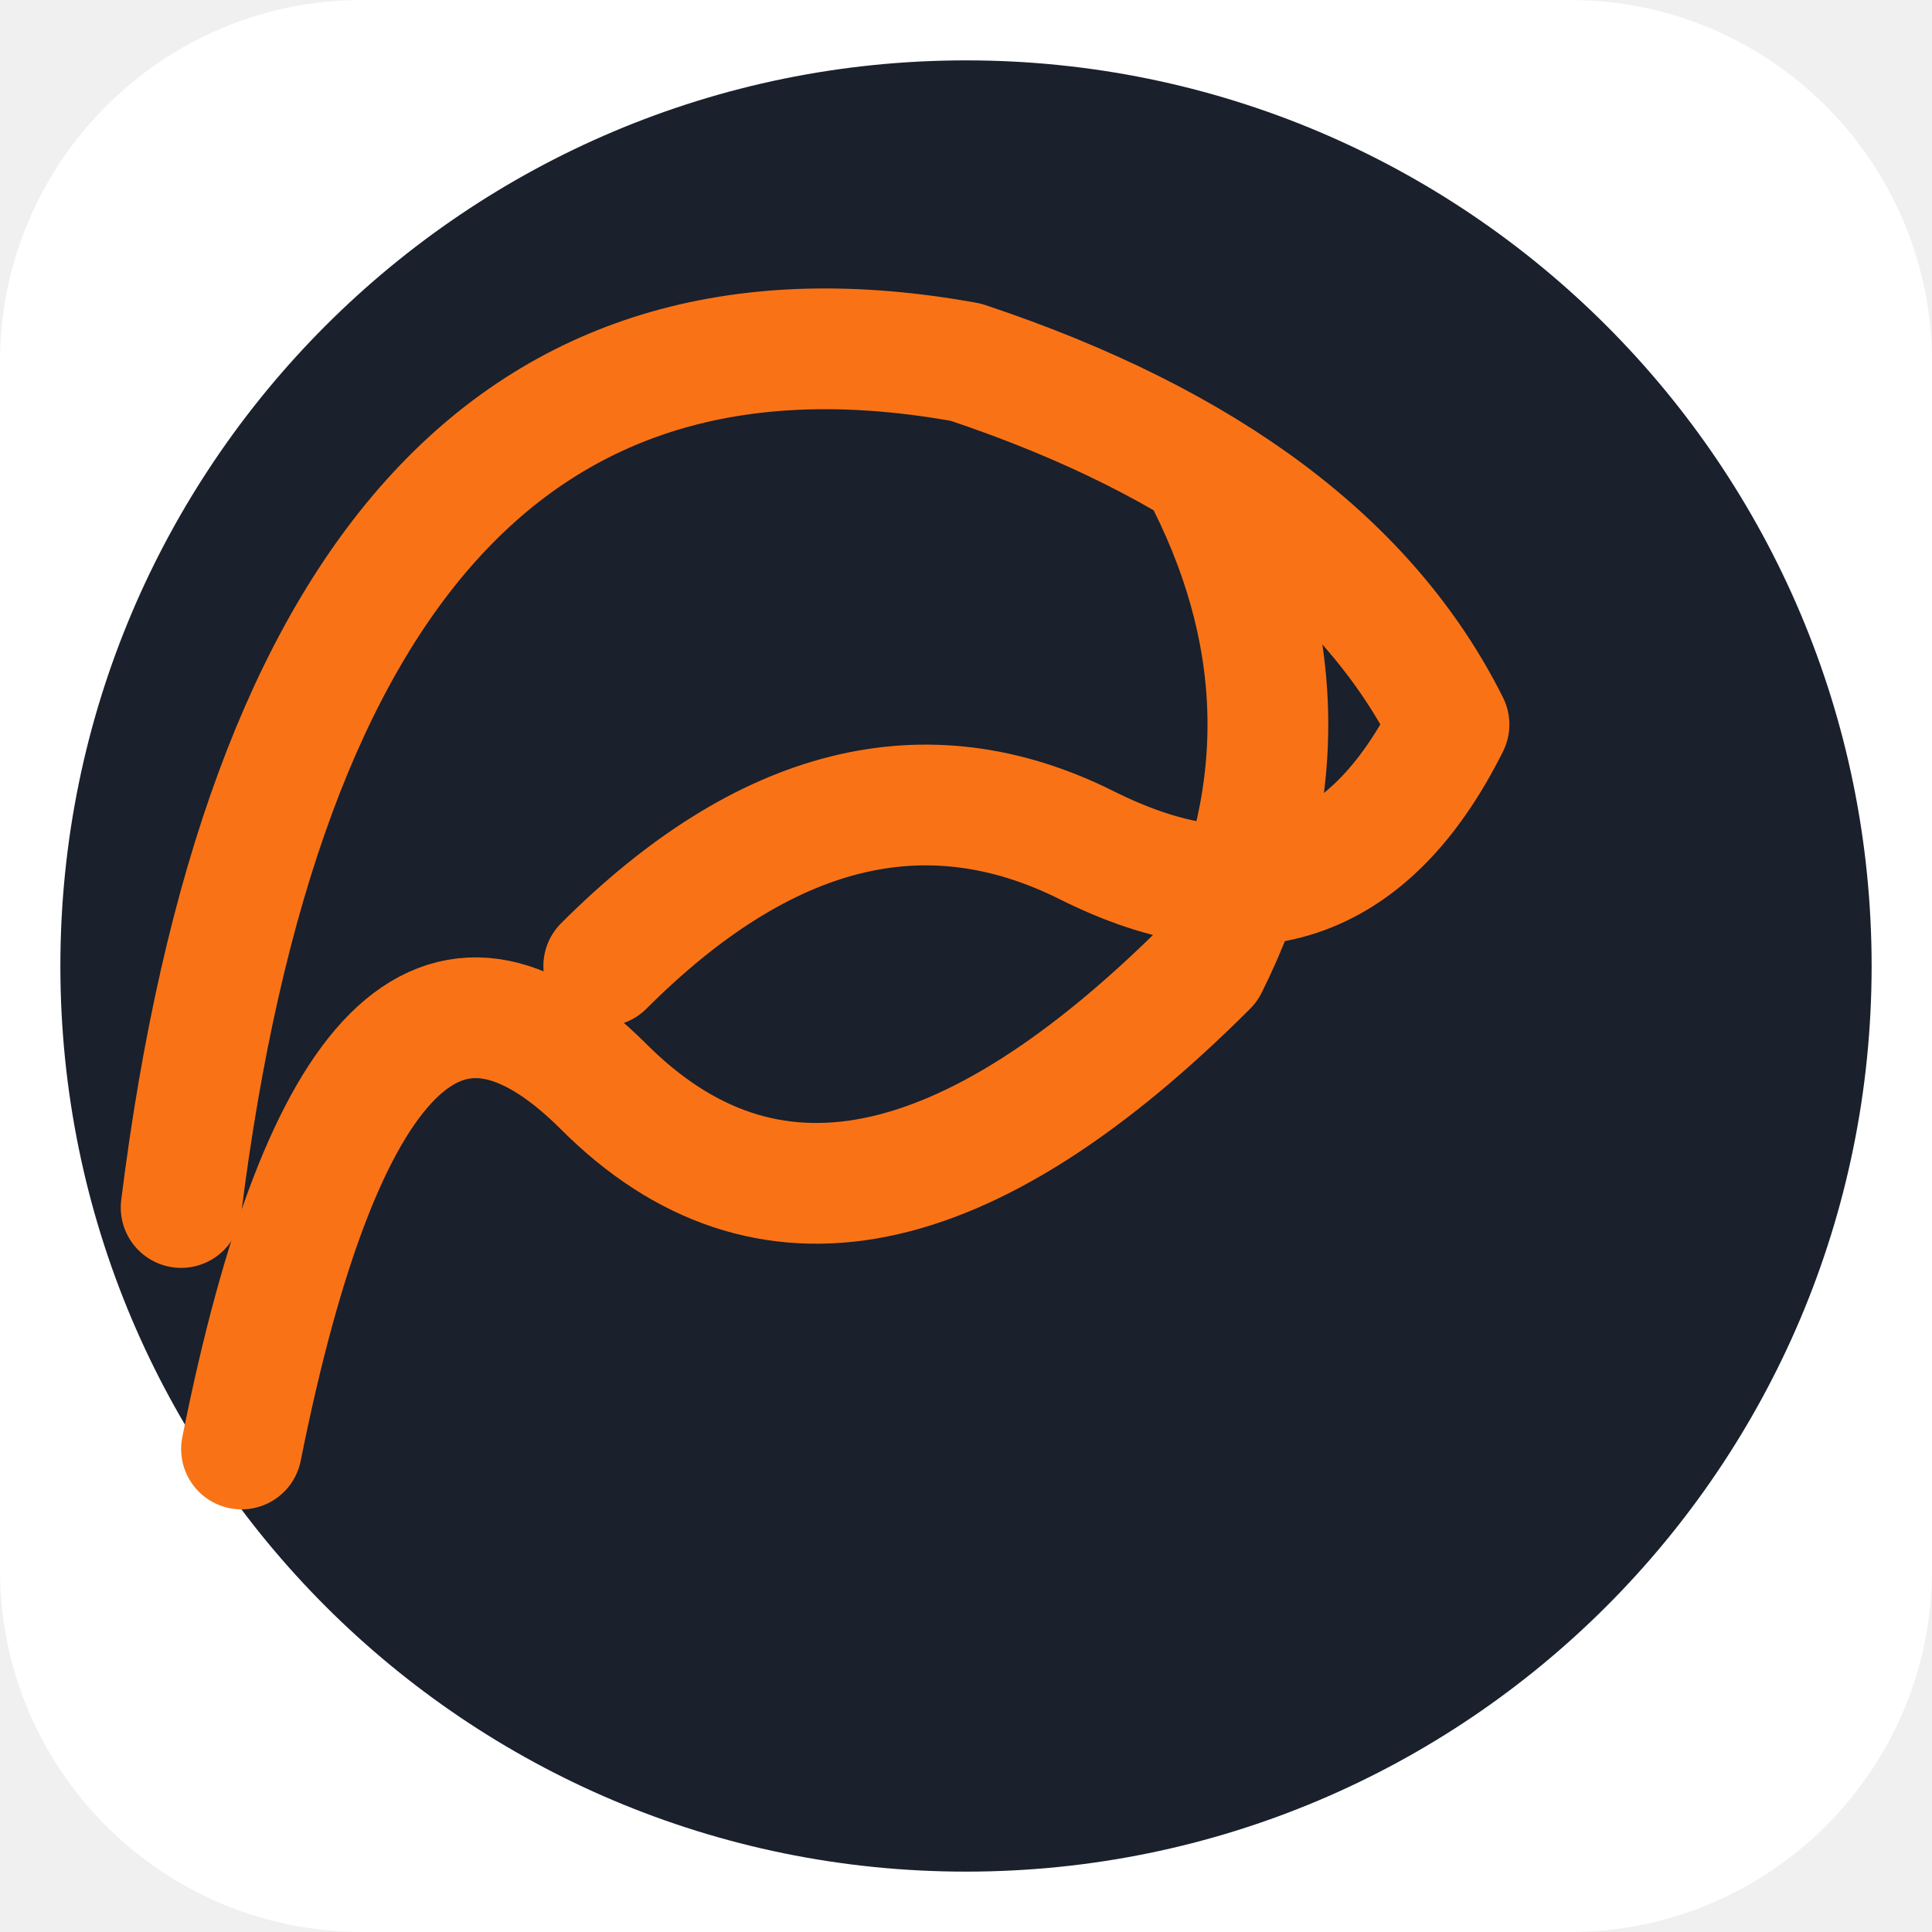
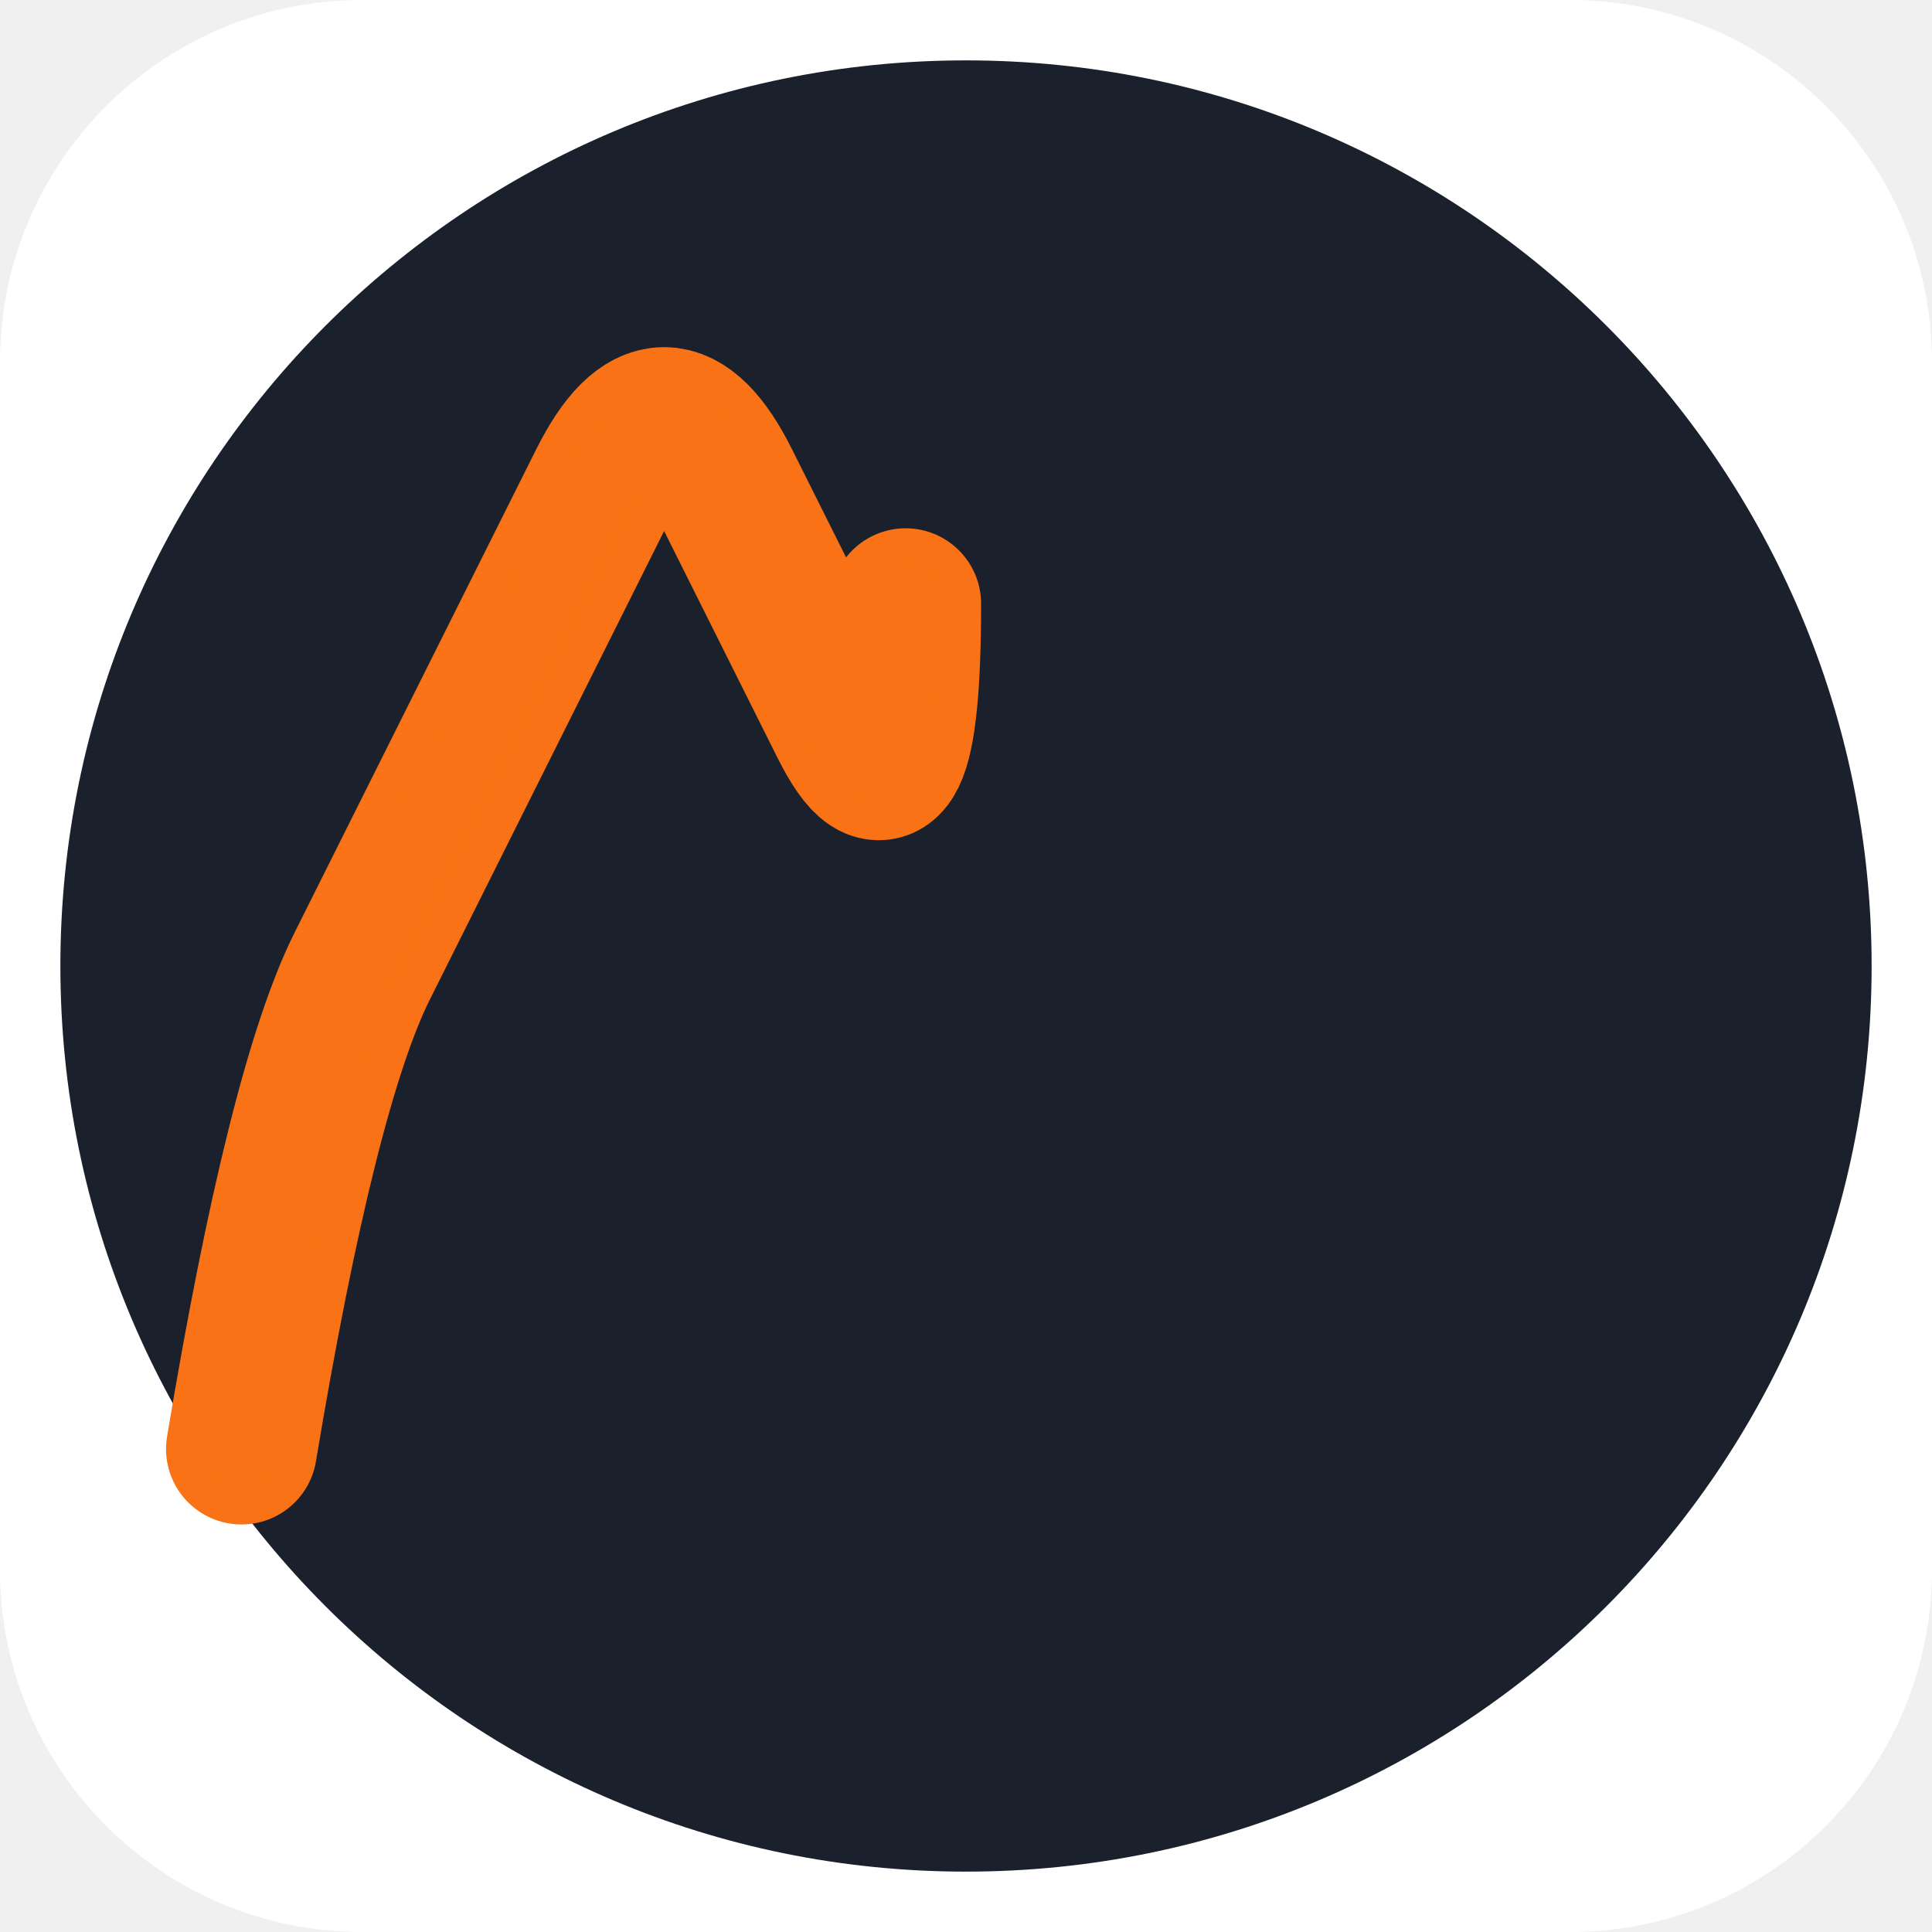
<svg xmlns="http://www.w3.org/2000/svg" width="32" height="32" viewBox="0 0 32 32" fill="none">
  <rect width="32" height="32" rx="6" fill="white" />
  <circle cx="16" cy="16" r="15" fill="#1A202C" />
-   <path d="M 4 24 Q 6 14, 10 18 Q 14 22, 20 16 Q 22 12, 20 8" stroke="#F97316" stroke-width="2" fill="none" stroke-linecap="round" stroke-linejoin="round" />
-   <path d="M 3 20 Q 5 4, 16 6 Q 22 8, 24 12 Q 22 16, 18 14 Q 14 12, 10 16" stroke="#F97316" stroke-width="2" fill="none" stroke-linecap="round" stroke-linejoin="round" />
+   <path d="M 4 24             Q 5 18, 6 16            Q 7 14, 8 12            Q 9 10, 10 8            Q 11 6, 12 8            Q 13 10, 14 12            Q 15 14, 15 10" stroke="#F97316" stroke-width="2.5" fill="none" stroke-linecap="round" stroke-linejoin="round" />
+   <path d="M 4 24             Q 5 18, 6 16            Q 7 14, 8 12            Q 9 10, 10 8            Q 11 6, 12 8            Q 13 10, 14 12            Q 15 14, 15 10" stroke="#F97316" stroke-width="1.2" fill="none" stroke-linecap="round" stroke-linejoin="round" opacity="0.8" />
</svg>
